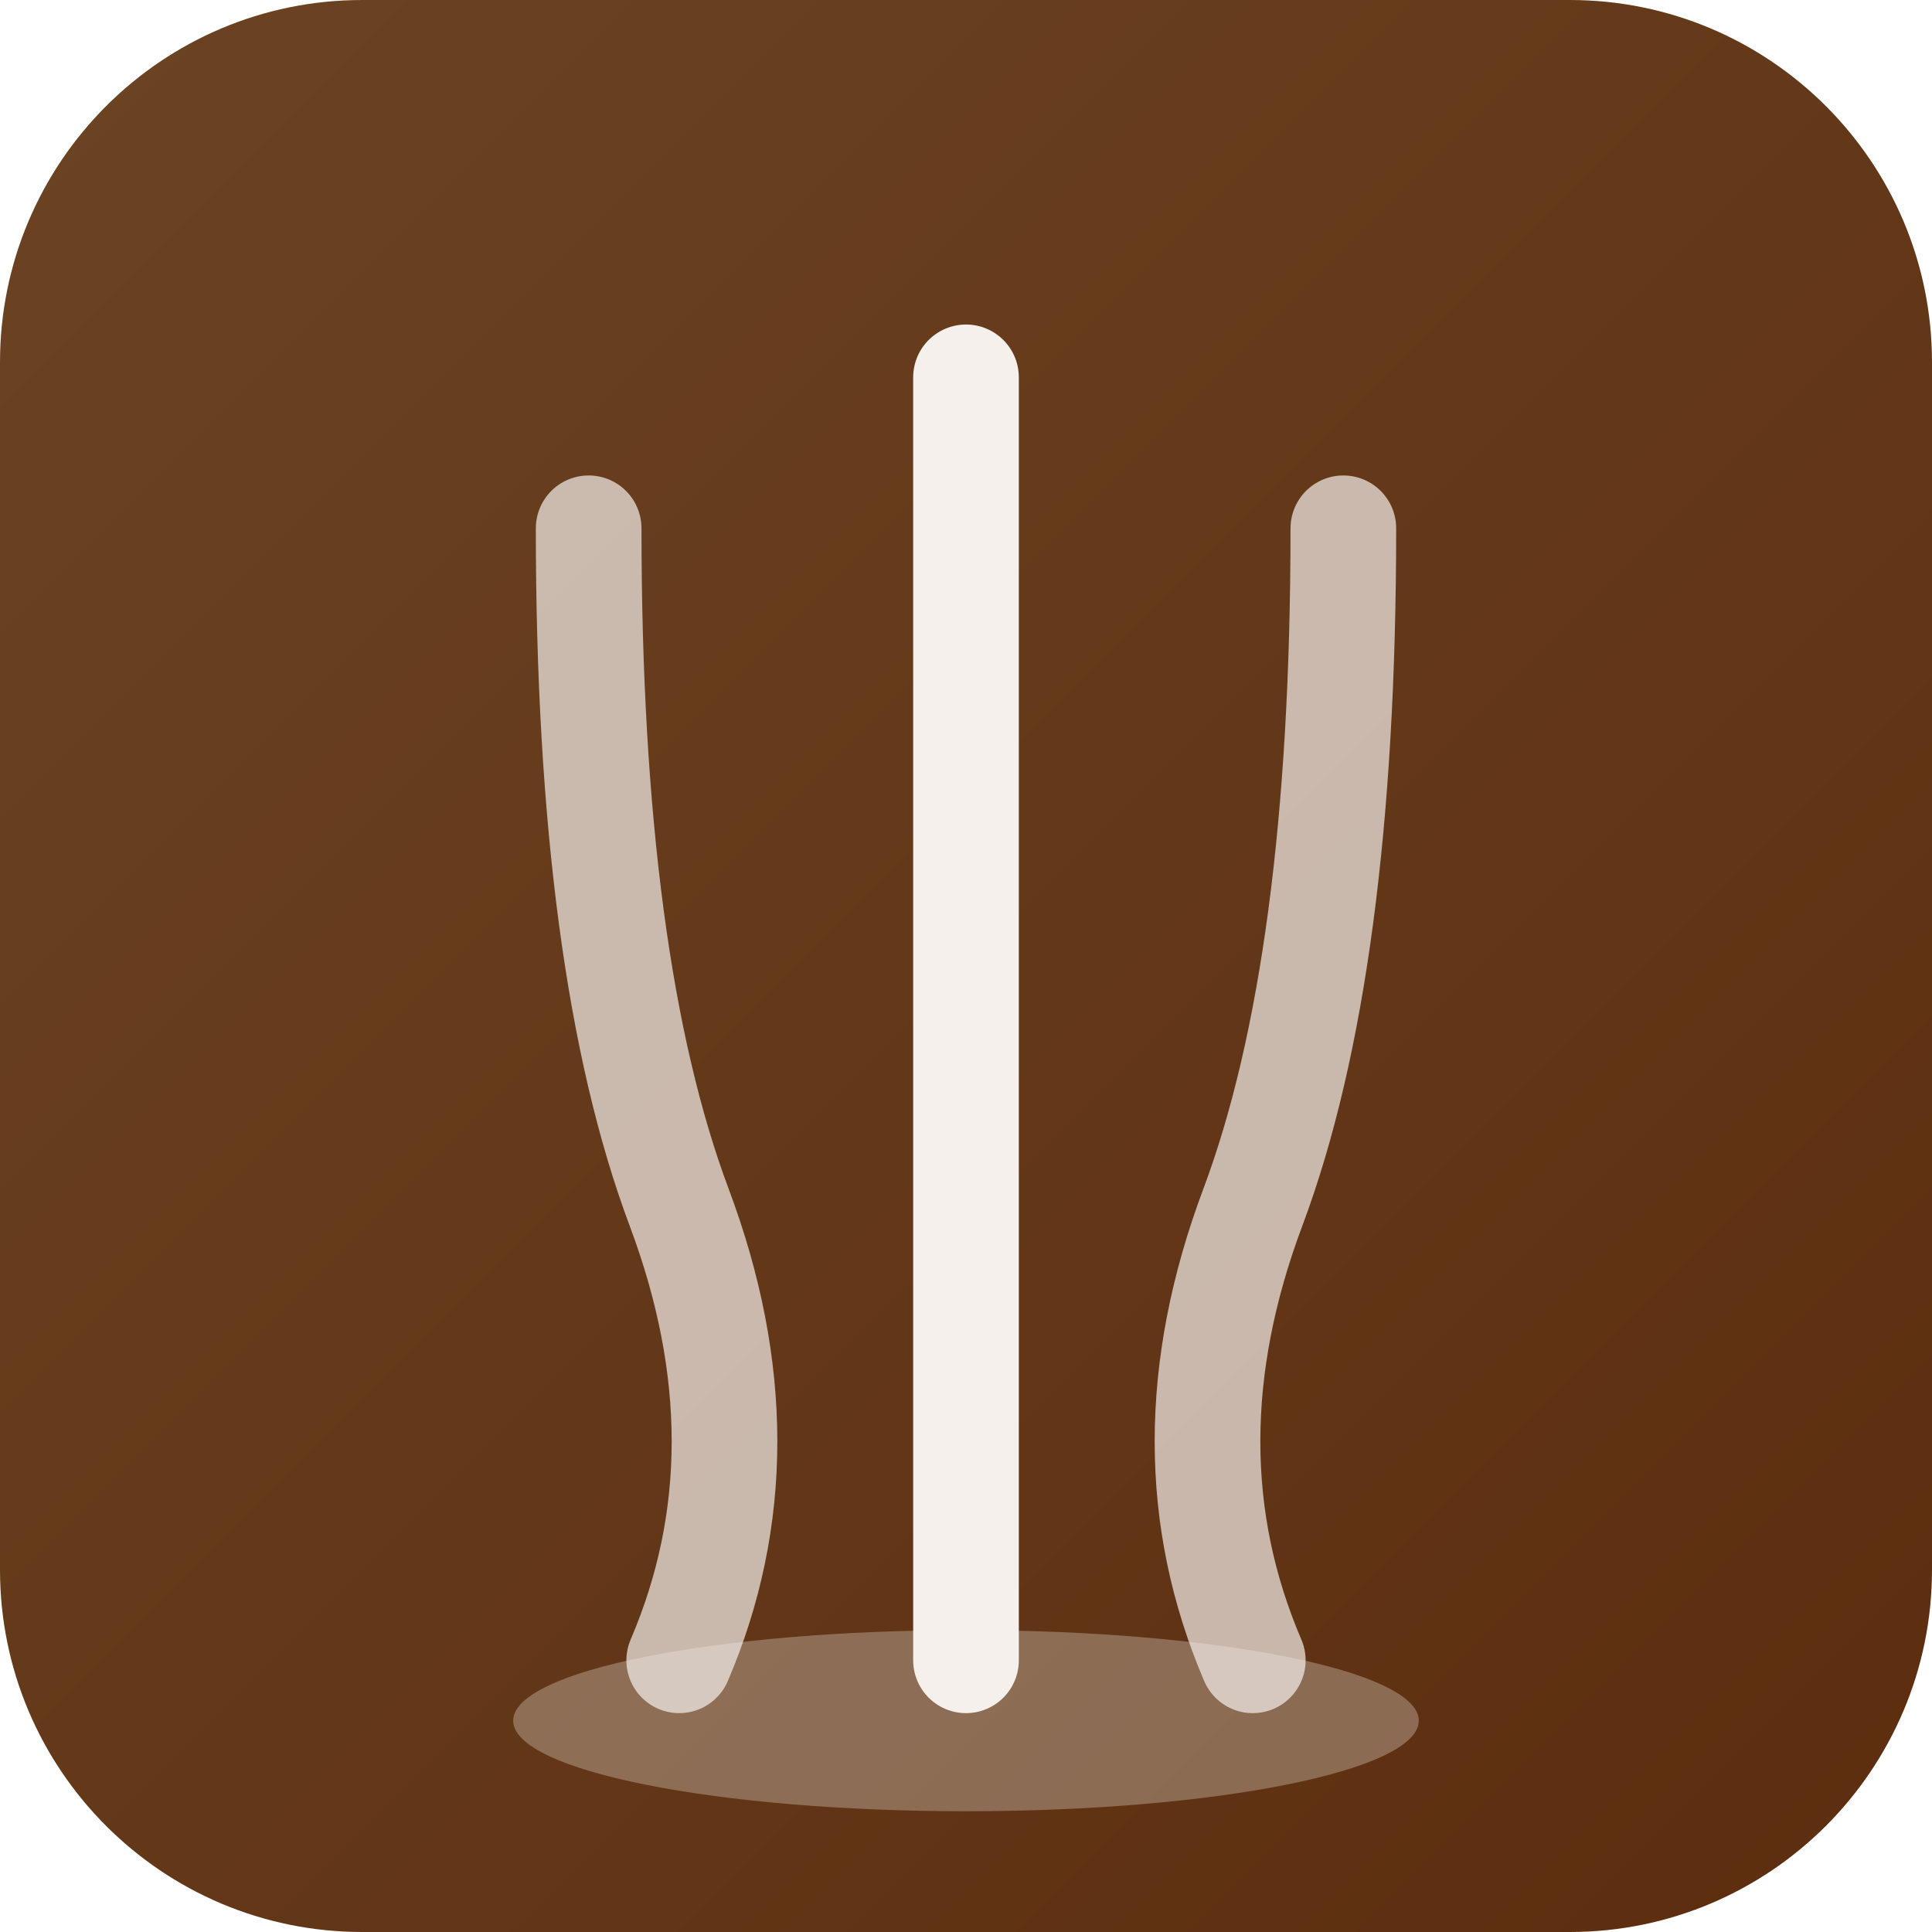
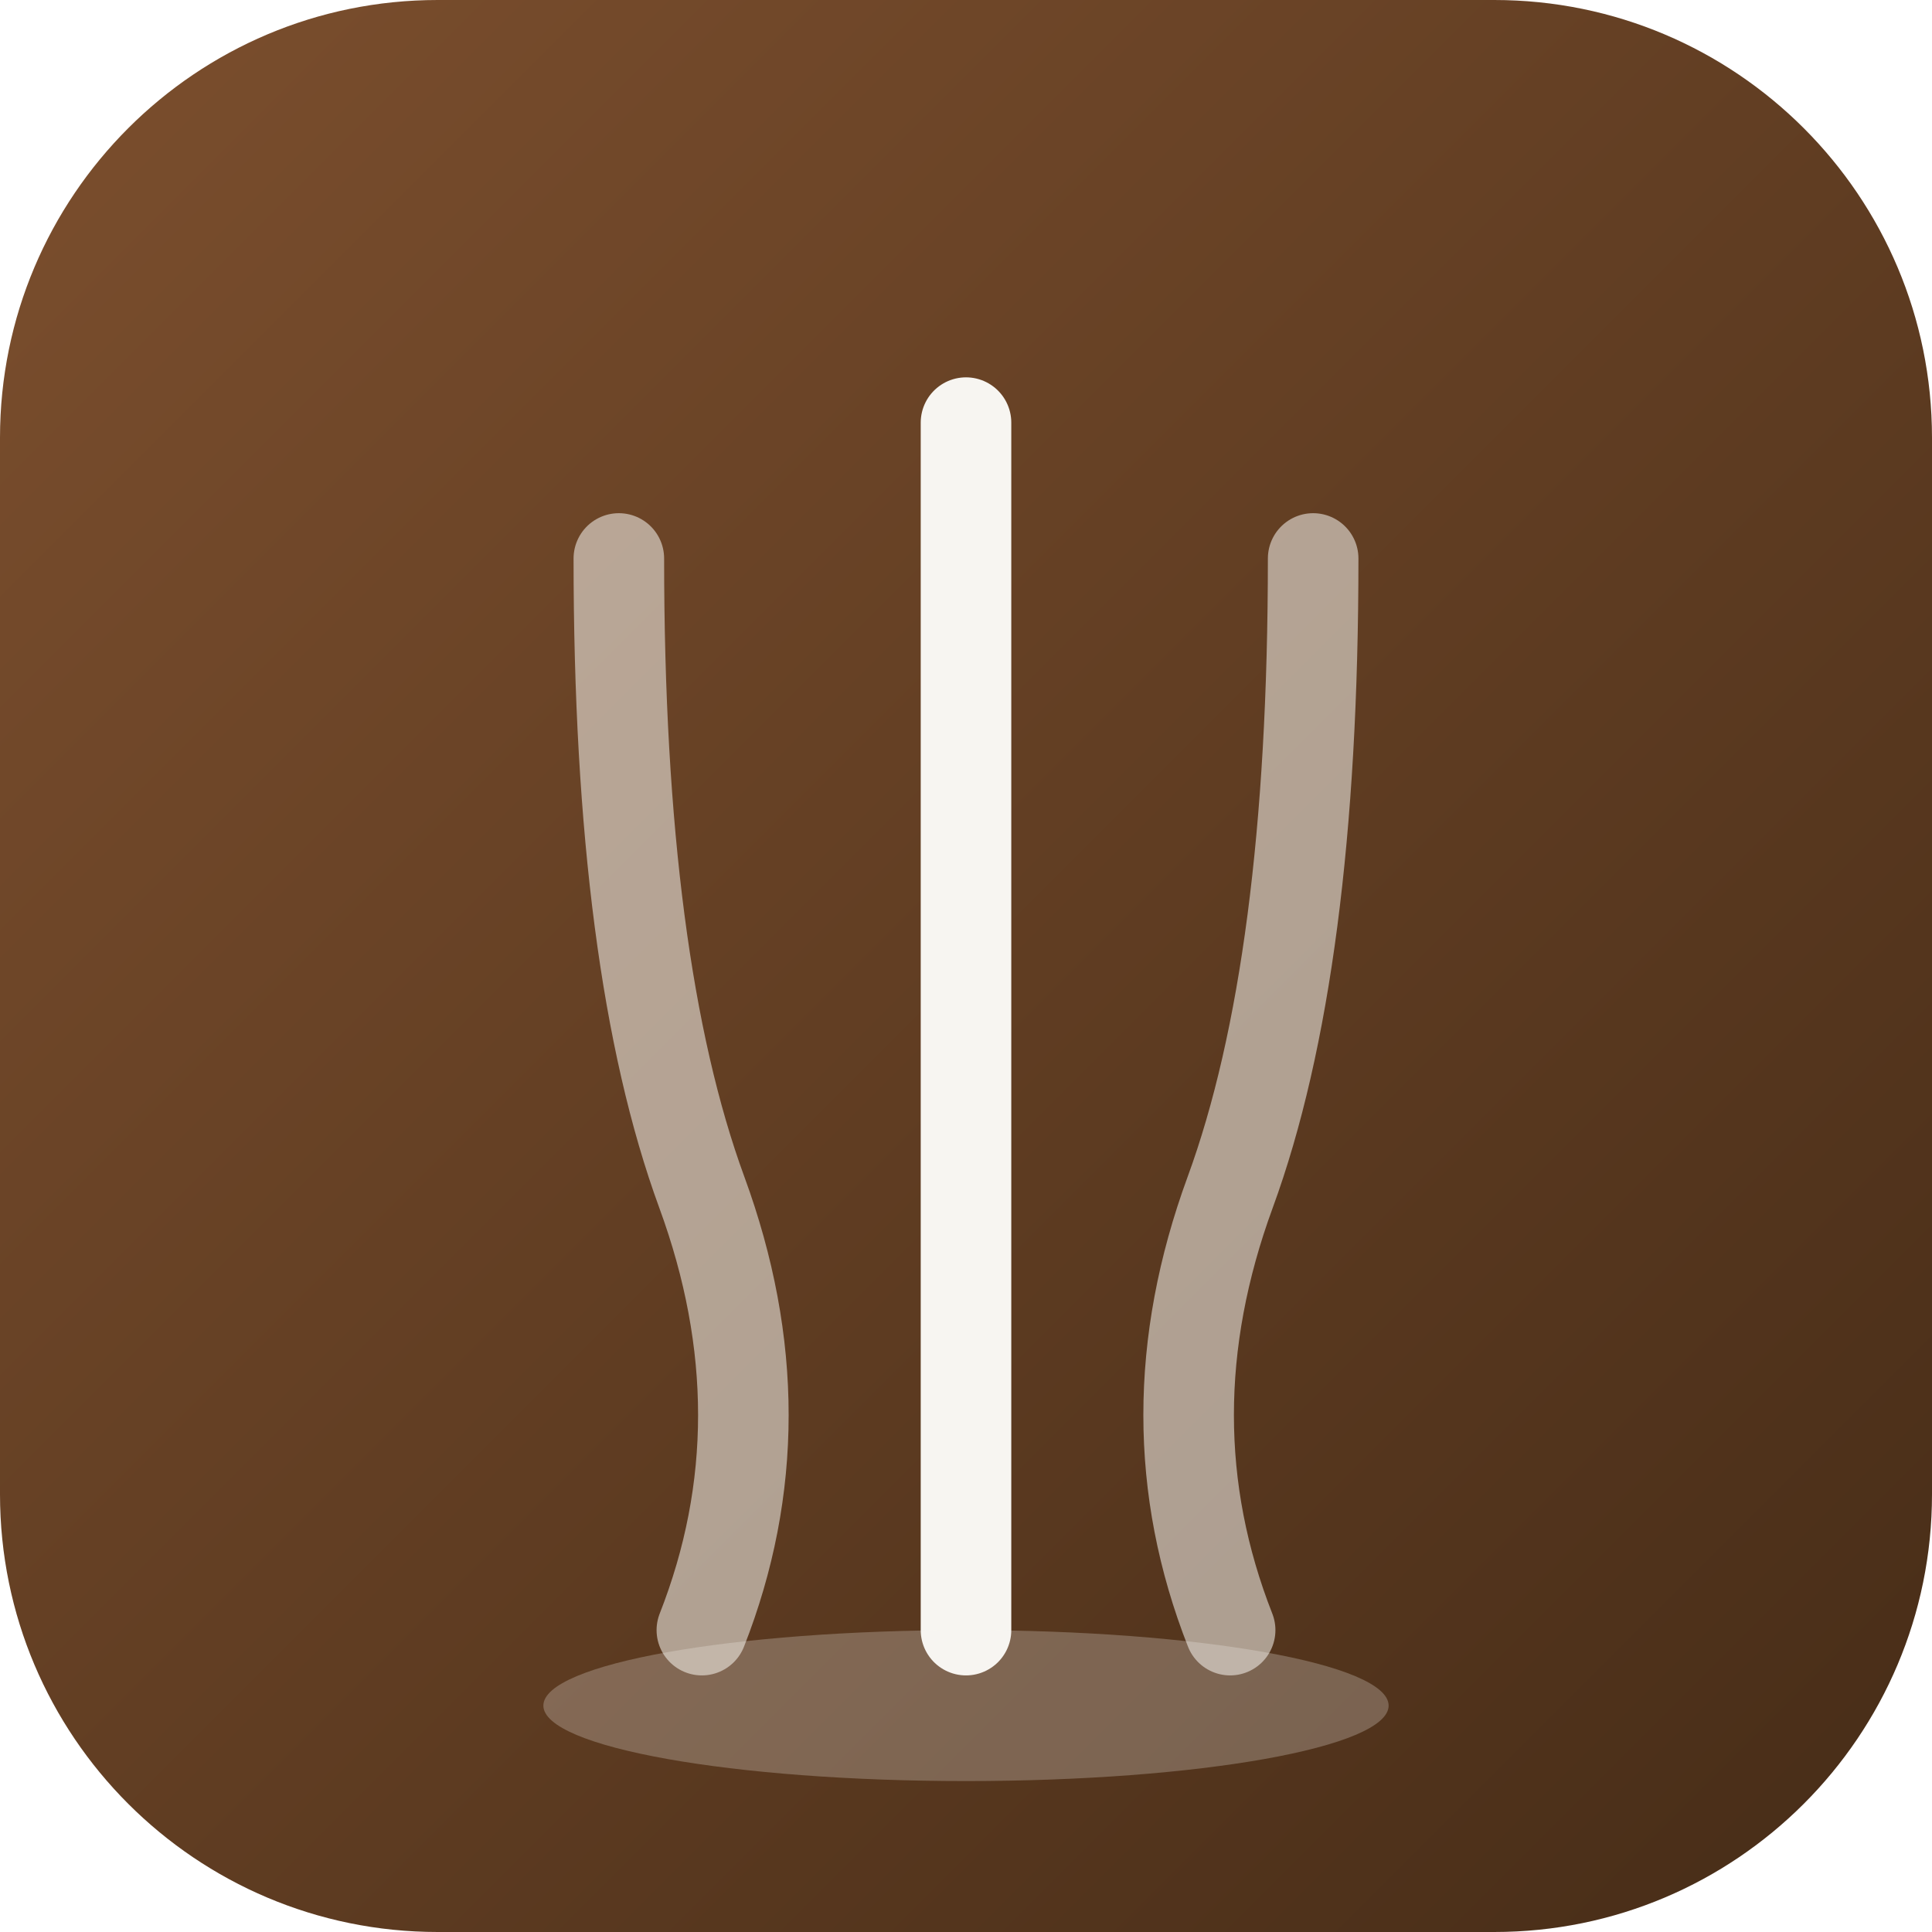
<svg xmlns="http://www.w3.org/2000/svg" viewBox="0 0 512 512">
  <defs>
    <linearGradient id="bg" x1="0%" y1="0%" x2="100%" y2="100%">
-       <stop offset="0%" style="stop-color:#6B4423" />
-       <stop offset="100%" style="stop-color:#5C2D0E" />
+       <stop offset="0%" style="stop-color:#7C4F2E" />
+       <stop offset="100%" style="stop-color:#462C17" />
    </linearGradient>
  </defs>
-   <rect width="512" height="512" rx="96" fill="url(#bg)" />
-   <g fill="none" stroke="#F5F0EB" stroke-width="28" stroke-linecap="round">
-     <path d="M156 140 Q156 256 180 320 Q204 384 180 440" opacity="0.7" />
-     <path d="M256 100 Q256 220 256 300 Q256 380 256 440" />
-     <path d="M356 140 Q356 256 332 320 Q308 384 332 440" opacity="0.7" />
+   <rect width="512" height="512" rx="116" fill="url(#bg)" />
+   <g fill="none" stroke="#F7F5F1" stroke-width="24" stroke-linecap="round">
+     <path d="M164 148 Q164 256 186 316 Q208 376 186 432" opacity="0.55" />
+     <path d="M256 112 Q256 220 256 300 Q256 376 256 432" />
+     <path d="M348 148 Q348 256 326 316 Q304 376 326 432" opacity="0.55" />
  </g>
-   <ellipse cx="256" cy="456" rx="120" ry="24" fill="#F5F0EB" opacity="0.3" />
+   <ellipse cx="256" cy="452" rx="112" ry="20" fill="#F7F5F1" opacity="0.25" />
</svg>
